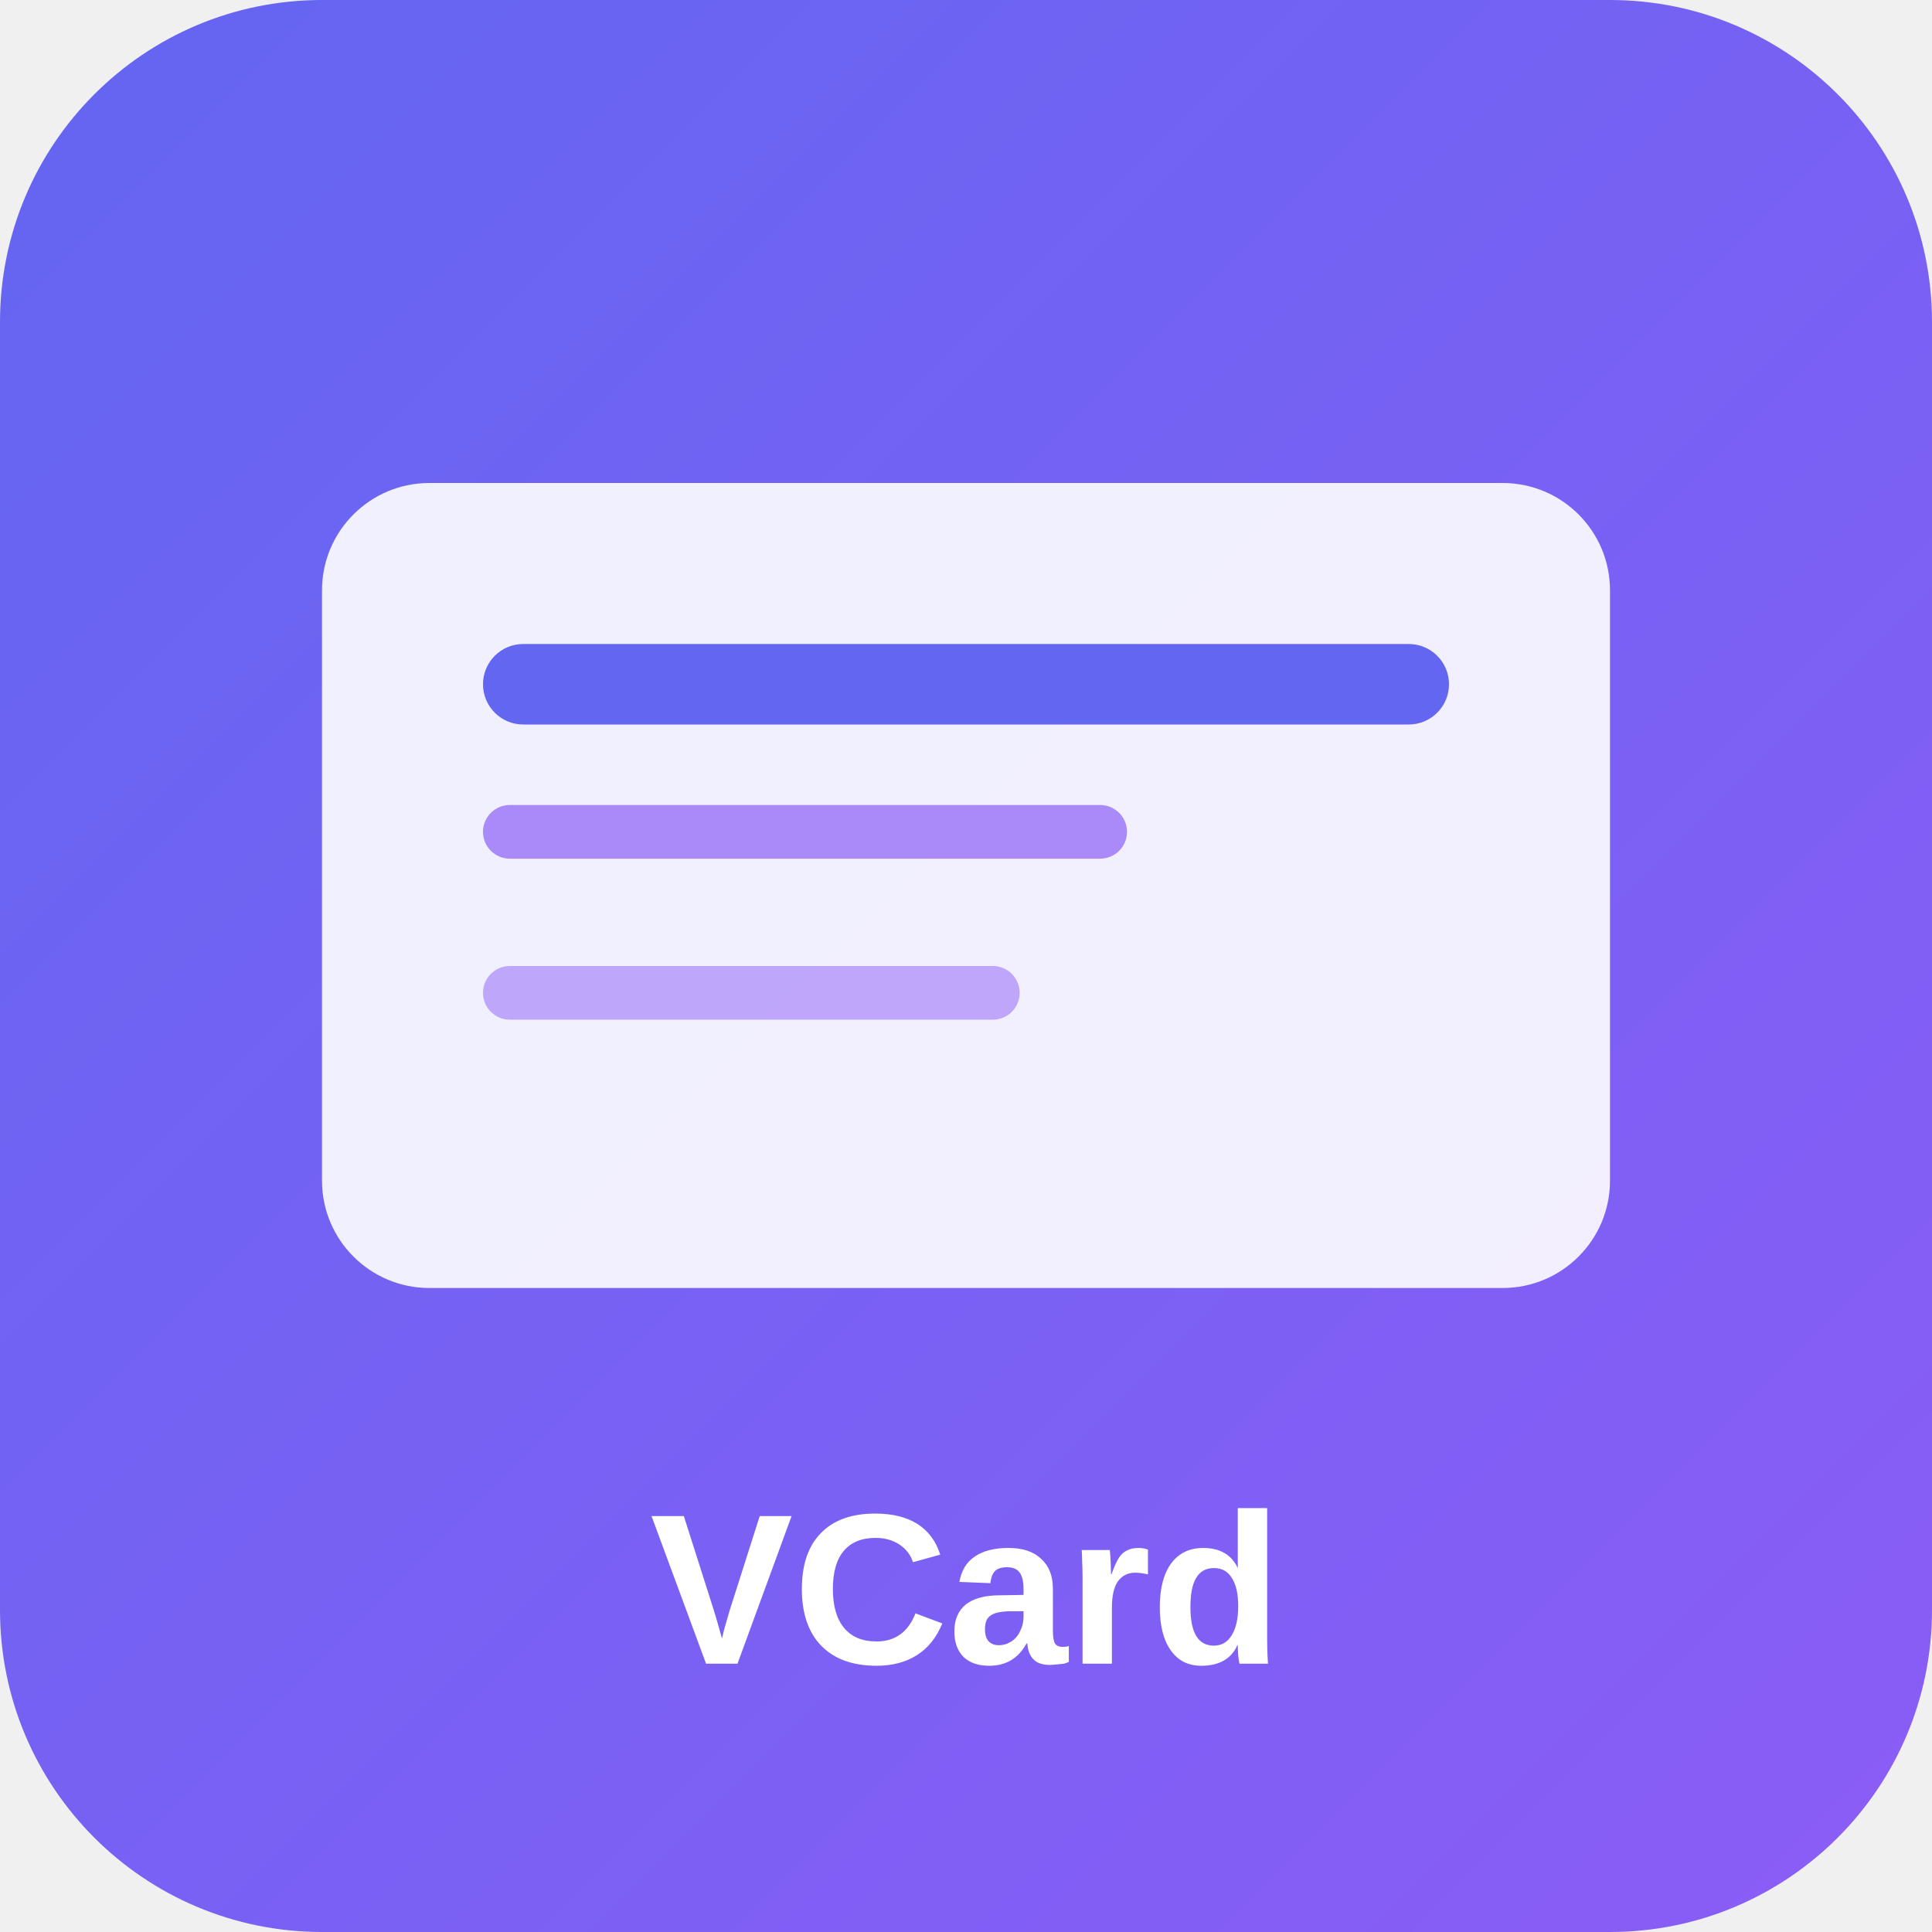
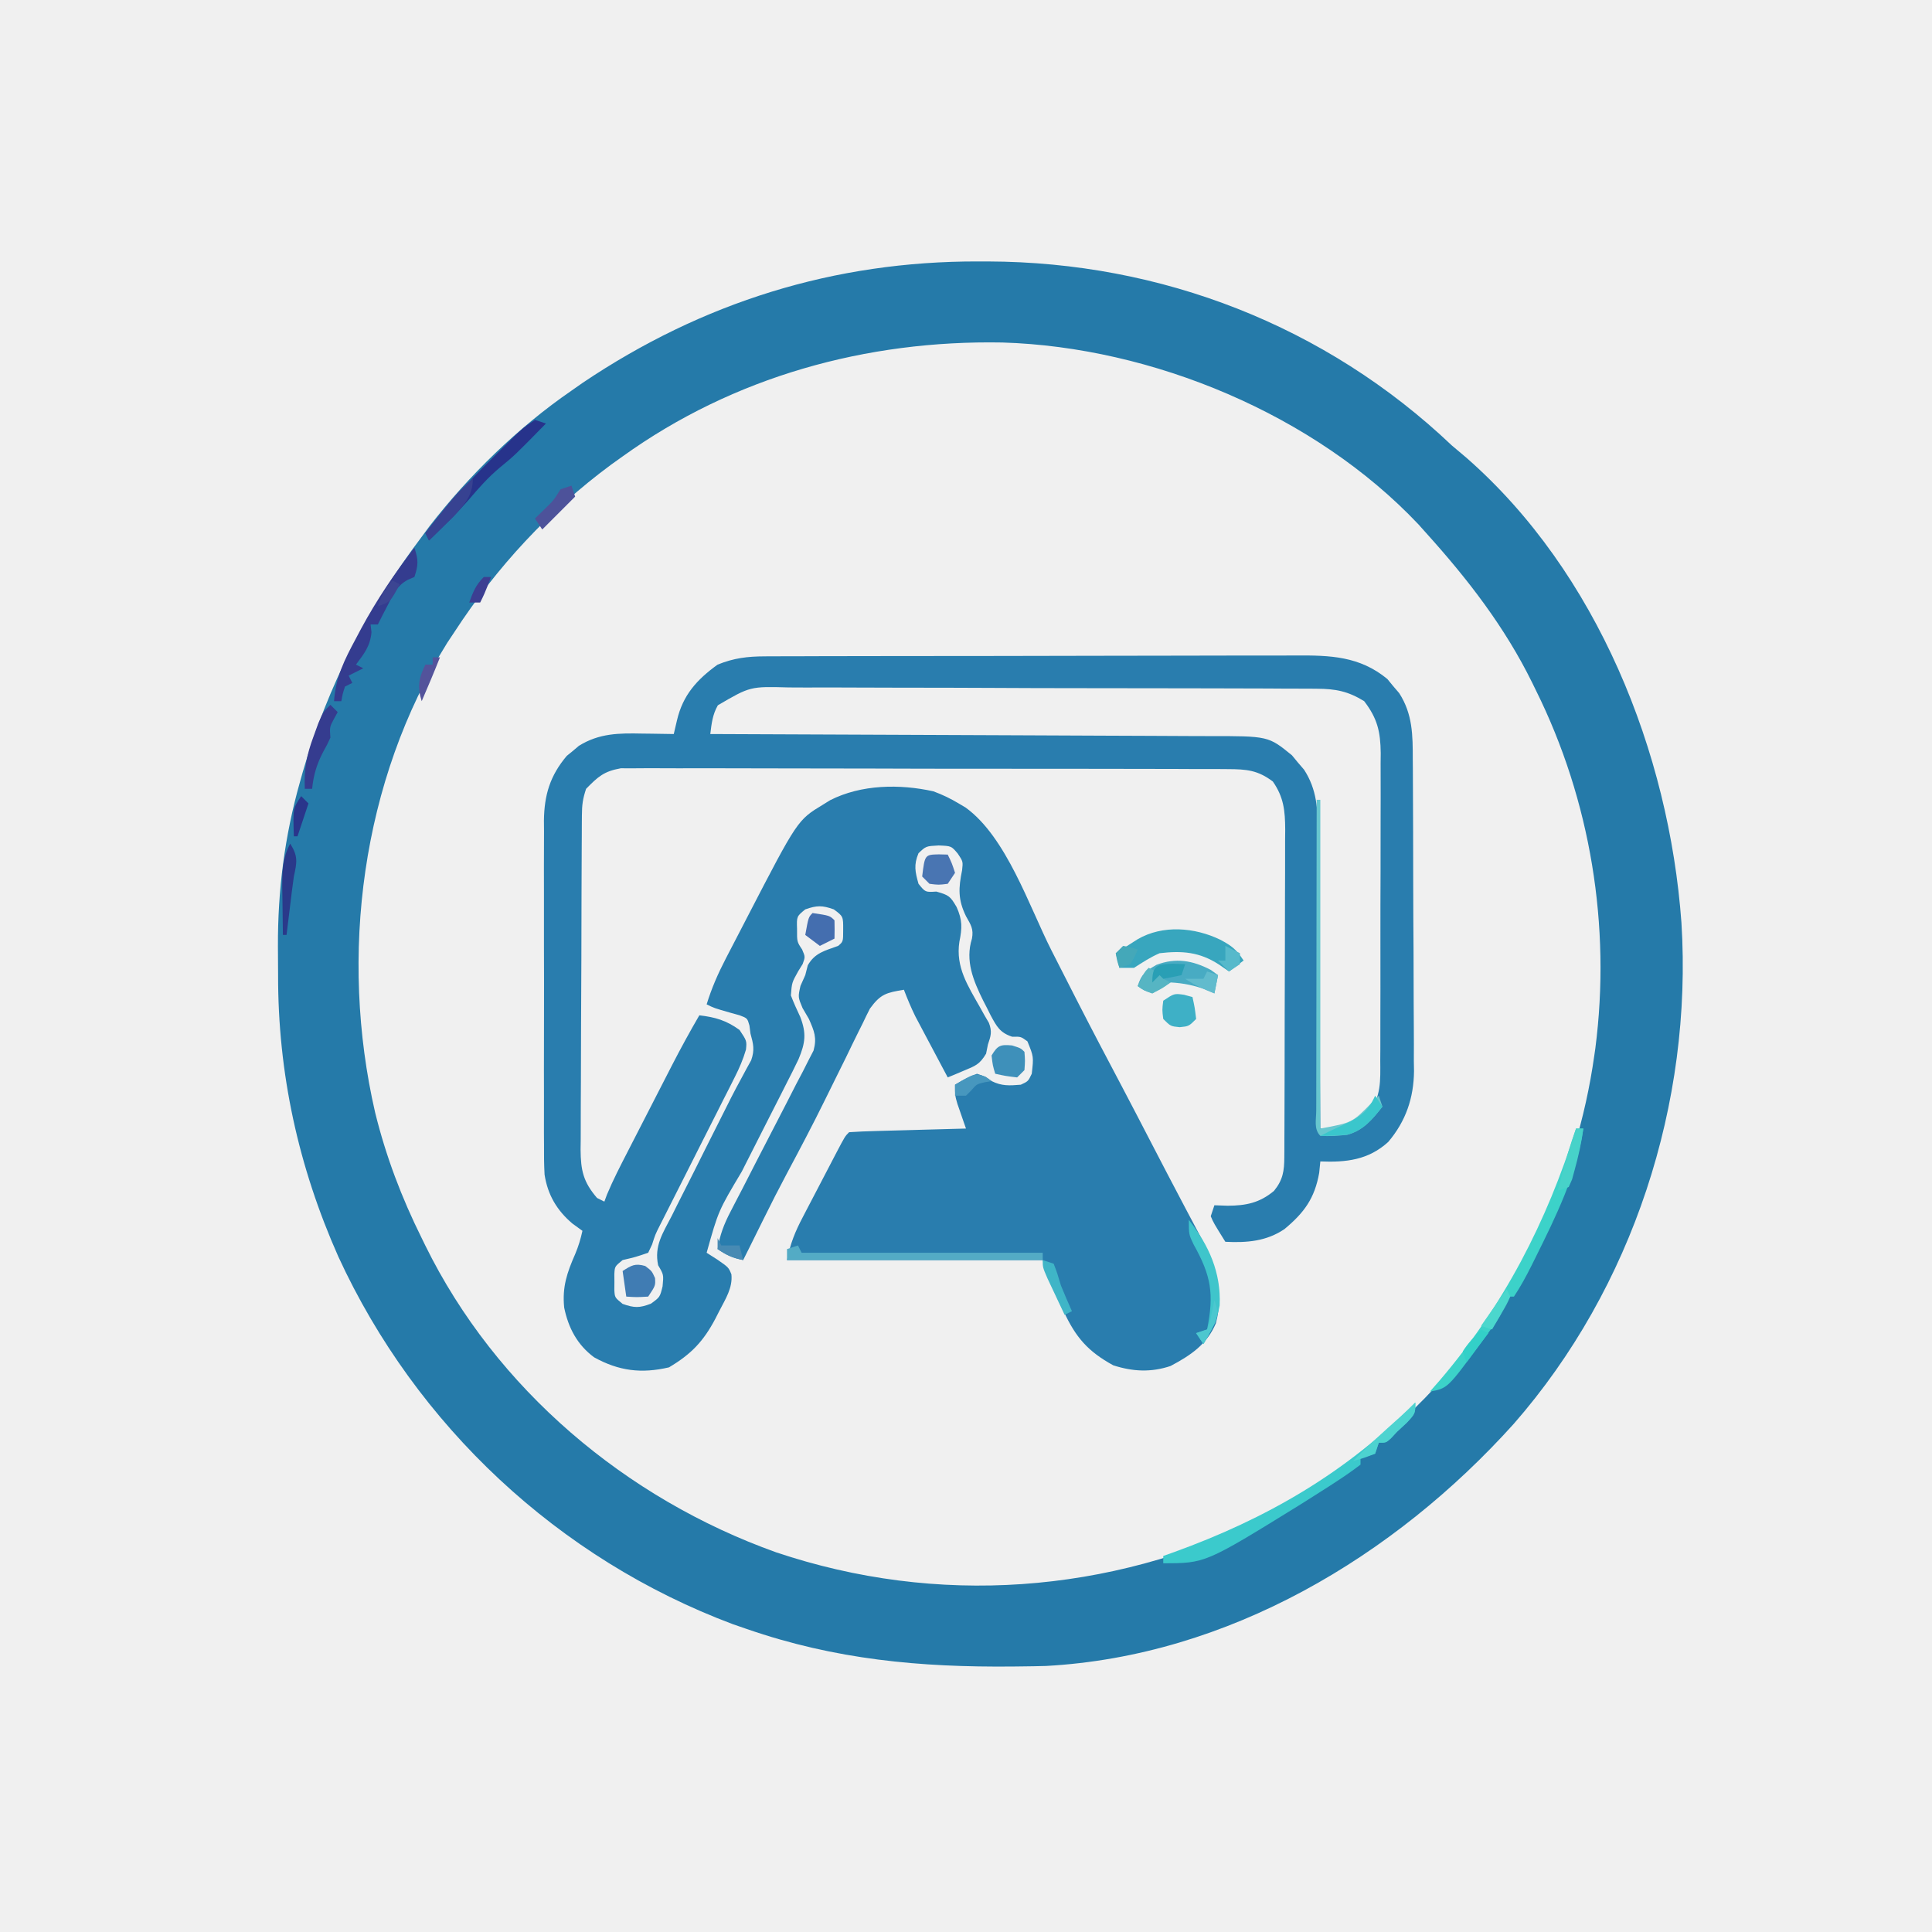
- <svg xmlns="http://www.w3.org/2000/svg" viewBox="0 0 72 72">
-   <defs>
-     <linearGradient id="grad" x1="0%" y1="0%" x2="100%" y2="100%">
-       <stop offset="0%" style="stop-color:#6366f1;stop-opacity:1" />
-       <stop offset="100%" style="stop-color:#8b5cf6;stop-opacity:1" />
-     </linearGradient>
-   </defs>
-   <rect width="72" height="72" rx="12" fill="url(#grad)" />
-   <rect x="12" y="18" width="48" height="30" rx="4" fill="white" opacity="0.9" />
-   <rect x="18" y="24" width="36" height="3" rx="1.5" fill="#6366f1" />
-   <rect x="18" y="30" width="24" height="2" rx="1" fill="#8b5cf6" opacity="0.7" />
-   <rect x="18" y="36" width="20" height="2" rx="1" fill="#8b5cf6" opacity="0.5" />
-   <text x="36" y="62" text-anchor="middle" fill="white" font-family="Arial, sans-serif" font-size="8" font-weight="bold">VCard</text>
+ <svg xmlns="http://www.w3.org/2000/svg" version="1.1" width="152" height="152">
+   <g transform="translate(7.6,18.08992) scale(0.287395)">
+     <path d="M0 0 C0.881 0.001 1.762 0.002 2.67 0.003 C50.085 0.158 95.122 17.6 129.625 50.375 C130.953 51.506 132.286 52.632 133.625 53.75 C169.428 85.105 189.092 134.413 192.48 181.047 C195.551 230.35 179.185 280.932 146.565 318.22 C113.86 354.554 68.41 381.763 18.539 384.489 C16.338 384.555 14.139 384.591 11.938 384.613 C11.126 384.623 10.314 384.633 9.477 384.643 C-15.991 384.887 -39.157 382.751 -63.375 374.375 C-65.239 373.733 -65.239 373.733 -67.141 373.078 C-114.876 355.204 -153.896 318.729 -175.183 272.477 C-186.159 247.798 -191.76 222.194 -191.691 195.197 C-191.688 192.641 -191.711 190.087 -191.736 187.531 C-191.796 172.18 -189.883 157.23 -185.688 142.438 C-185.433 141.528 -185.178 140.618 -184.915 139.68 C-178.092 116.132 -167.121 94.899 -152.375 75.375 C-151.684 74.439 -150.993 73.503 -150.281 72.539 C-139.398 58.504 -126.01 45.443 -111.375 35.375 C-110.353 34.658 -109.331 33.942 -108.277 33.203 C-75.509 11.175 -39.447 -0.096 0 0 Z M-97.375 53.375 C-98.427 54.128 -99.479 54.881 -100.562 55.656 C-117.553 68.215 -131.865 83.71 -143.375 101.375 C-144.045 102.383 -144.716 103.391 -145.406 104.43 C-168.919 142.156 -175.007 190.123 -165.121 233.004 C-162.14 245.074 -157.898 256.254 -152.375 267.375 C-152.053 268.036 -151.73 268.697 -151.398 269.377 C-132.056 308.72 -96.447 338.687 -55.375 353.375 C-11.196 368.222 35.831 364.727 77.625 344.375 C86.536 339.882 94.739 334.486 102.625 328.375 C103.459 327.746 104.293 327.117 105.152 326.469 C124.669 311.207 140.228 292.336 151.625 270.375 C152.217 269.244 152.808 268.114 153.418 266.949 C161.111 251.411 166.208 234.536 168.625 217.375 C168.718 216.733 168.811 216.091 168.906 215.429 C173.238 181.955 167.597 147.527 152.625 117.375 C152.303 116.714 151.98 116.053 151.648 115.373 C144.121 100.06 134.015 87.009 122.625 74.375 C121.911 73.576 121.197 72.777 120.461 71.953 C92.072 41.92 47.621 23.438 6.602 22.191 C-30.619 21.506 -66.995 31.539 -97.375 53.375 Z " fill="#257AA9" transform="translate(241.375,8.625)" />
+     <path d="M0 0 C0.677 -0.005 1.353 -0.009 2.05 -0.014 C4.305 -0.026 6.559 -0.025 8.814 -0.023 C10.435 -0.029 12.057 -0.036 13.679 -0.043 C18.076 -0.061 22.472 -0.066 26.869 -0.067 C29.619 -0.069 32.368 -0.073 35.118 -0.078 C44.718 -0.097 54.318 -0.105 63.918 -0.103 C72.855 -0.102 81.791 -0.123 90.727 -0.155 C98.41 -0.181 106.092 -0.192 113.775 -0.19 C118.359 -0.19 122.942 -0.195 127.526 -0.217 C131.84 -0.236 136.153 -0.236 140.466 -0.222 C142.044 -0.22 143.623 -0.224 145.201 -0.236 C154.691 -0.305 162.785 -0.064 170.377 6.197 C170.904 6.839 171.431 7.481 171.975 8.142 C172.52 8.779 173.065 9.416 173.627 10.072 C177.338 15.85 177.339 21.612 177.343 28.245 C177.352 29.234 177.36 30.224 177.369 31.243 C177.393 34.507 177.402 37.77 177.408 41.033 C177.417 43.31 177.426 45.587 177.435 47.863 C177.452 52.635 177.46 57.406 177.463 62.177 C177.468 68.274 177.506 74.371 177.551 80.468 C177.581 85.171 177.588 89.874 177.589 94.578 C177.593 96.825 177.606 99.071 177.627 101.318 C177.654 104.47 177.649 107.62 177.636 110.772 C177.659 112.149 177.659 112.149 177.681 113.553 C177.599 120.898 175.44 127.258 170.63 132.926 C165.214 137.877 159.099 138.556 152.037 138.267 C151.882 139.814 151.882 139.814 151.725 141.392 C150.482 148.397 147.595 152.32 142.221 156.787 C137.283 160.135 131.922 160.562 126.037 160.267 C122.814 155.092 122.814 155.092 122.037 153.267 C122.367 152.277 122.697 151.287 123.037 150.267 C124.233 150.309 125.43 150.35 126.662 150.392 C131.665 150.375 135.432 149.612 139.35 146.33 C141.8 143.334 142.162 140.854 142.177 137.113 C142.183 136.267 142.189 135.422 142.195 134.551 C142.196 133.627 142.197 132.703 142.198 131.751 C142.203 130.775 142.208 129.799 142.213 128.793 C142.228 125.559 142.235 122.326 142.24 119.092 C142.246 116.846 142.252 114.6 142.257 112.354 C142.268 107.642 142.274 102.931 142.277 98.219 C142.283 92.183 142.307 86.147 142.335 80.111 C142.354 75.471 142.359 70.831 142.361 66.19 C142.364 63.965 142.372 61.74 142.385 59.515 C142.402 56.401 142.4 53.287 142.393 50.172 C142.407 48.795 142.407 48.795 142.421 47.39 C142.388 42.302 142.043 38.58 139.037 34.267 C134.944 31.163 131.829 30.888 126.757 30.873 C126.034 30.867 125.311 30.861 124.566 30.855 C122.149 30.838 119.733 30.843 117.317 30.848 C115.582 30.84 113.847 30.832 112.112 30.822 C107.403 30.8 102.695 30.797 97.986 30.799 C94.055 30.799 90.123 30.79 86.192 30.782 C76.917 30.763 67.642 30.76 58.367 30.766 C48.799 30.773 39.232 30.75 29.665 30.713 C21.449 30.682 13.233 30.671 5.017 30.675 C0.111 30.677 -4.795 30.672 -9.702 30.647 C-14.316 30.625 -18.929 30.627 -23.543 30.647 C-25.235 30.65 -26.927 30.645 -28.62 30.631 C-30.932 30.613 -33.243 30.626 -35.555 30.646 C-36.849 30.645 -38.142 30.645 -39.474 30.644 C-44.091 31.469 -45.7 32.943 -48.963 36.267 C-49.88 39.018 -50.094 40.662 -50.11 43.498 C-50.117 44.36 -50.124 45.222 -50.132 46.111 C-50.135 47.053 -50.137 47.996 -50.14 48.968 C-50.15 50.461 -50.15 50.461 -50.16 51.984 C-50.18 55.283 -50.191 58.582 -50.201 61.881 C-50.205 63.007 -50.209 64.133 -50.214 65.293 C-50.234 71.252 -50.249 77.211 -50.258 83.171 C-50.269 89.328 -50.304 95.484 -50.343 101.641 C-50.369 106.374 -50.378 111.107 -50.381 115.84 C-50.386 118.11 -50.398 120.38 -50.416 122.65 C-50.441 125.826 -50.44 129.002 -50.433 132.179 C-50.452 133.584 -50.452 133.584 -50.472 135.018 C-50.426 140.729 -49.729 143.897 -45.963 148.267 C-45.303 148.597 -44.643 148.927 -43.963 149.267 C-43.605 148.301 -43.605 148.301 -43.24 147.316 C-41.543 143.265 -39.543 139.398 -37.533 135.494 C-37.102 134.652 -36.67 133.81 -36.225 132.943 C-35.314 131.165 -34.401 129.388 -33.487 127.612 C-32.097 124.91 -30.711 122.206 -29.326 119.502 C-28.437 117.77 -27.548 116.038 -26.658 114.306 C-26.248 113.505 -25.837 112.704 -25.414 111.878 C-23.041 107.271 -20.568 102.748 -17.963 98.267 C-13.583 98.777 -10.553 99.674 -6.963 102.267 C-4.963 105.267 -4.963 105.267 -5.195 107.649 C-5.985 110.342 -6.982 112.659 -8.248 115.162 C-8.722 116.106 -9.196 117.051 -9.684 118.024 C-10.198 119.032 -10.711 120.041 -11.24 121.08 C-12.03 122.65 -12.03 122.65 -12.836 124.251 C-14.518 127.593 -16.209 130.93 -17.9 134.267 C-19.587 137.605 -21.272 140.944 -22.954 144.284 C-24.001 146.361 -25.051 148.436 -26.103 150.511 C-26.58 151.455 -27.057 152.4 -27.549 153.373 C-28.177 154.613 -28.177 154.613 -28.818 155.878 C-30.028 158.283 -30.028 158.283 -30.895 160.999 C-31.248 161.748 -31.6 162.496 -31.963 163.267 C-35.463 164.455 -35.463 164.455 -38.963 165.267 C-41.12 167.024 -41.12 167.024 -41.229 169.142 C-41.223 169.844 -41.218 170.545 -41.213 171.267 C-41.218 171.969 -41.223 172.67 -41.229 173.392 C-41.12 175.511 -41.12 175.511 -38.963 177.267 C-35.789 178.383 -34.38 178.429 -31.213 177.205 C-28.745 175.414 -28.745 175.414 -28.025 172.455 C-27.718 169.266 -27.718 169.266 -29.237 166.698 C-30.365 161.368 -27.95 157.895 -25.522 153.189 C-25.042 152.223 -24.563 151.256 -24.069 150.26 C-22.531 147.17 -20.967 144.094 -19.4 141.017 C-18.372 138.962 -17.345 136.906 -16.32 134.849 C-14.419 131.04 -12.507 127.236 -10.582 123.438 C-10.153 122.583 -9.724 121.728 -9.282 120.847 C-8.374 119.071 -7.439 117.309 -6.482 115.56 C-6.014 114.687 -5.546 113.815 -5.065 112.917 C-4.424 111.755 -4.424 111.755 -3.77 110.57 C-2.775 107.73 -3.171 106.132 -3.963 103.267 C-4.057 102.539 -4.151 101.811 -4.248 101.06 C-4.814 99.066 -4.814 99.066 -6.959 98.256 C-8.168 97.921 -8.168 97.921 -9.4 97.58 C-13.955 96.271 -13.955 96.271 -15.963 95.267 C-14.601 90.843 -12.86 86.868 -10.732 82.76 C-10.419 82.153 -10.105 81.546 -9.782 80.921 C-9.12 79.641 -8.455 78.362 -7.788 77.084 C-6.791 75.171 -5.801 73.255 -4.813 71.338 C8.926 44.803 8.926 44.803 15.912 40.58 C16.549 40.184 17.186 39.788 17.842 39.381 C26.36 35.061 36.869 34.893 46.123 36.955 C48.604 37.871 50.77 38.91 53.037 40.267 C53.656 40.634 54.275 41 54.912 41.377 C66.115 49.479 72.309 68.427 78.412 80.455 C80.189 83.949 81.968 87.443 83.748 90.935 C84.186 91.794 84.623 92.653 85.074 93.539 C89.291 101.799 93.614 110.001 97.947 118.201 C100.501 123.044 103.017 127.907 105.537 132.767 C108.679 138.824 111.824 144.878 115.018 150.908 C115.476 151.775 115.935 152.642 116.408 153.535 C117.259 155.139 118.111 156.742 118.967 158.344 C123.253 166.426 125.818 173.285 123.455 182.549 C120.995 188.39 116.508 191.356 111.037 194.267 C105.666 196.058 100.715 195.808 95.35 194.08 C88.381 190.267 85.068 186.396 81.787 179.33 C81.449 178.64 81.112 177.949 80.764 177.238 C78.849 173.261 77.451 169.51 76.037 165.267 C52.937 165.267 29.837 165.267 6.037 165.267 C6.938 160.762 8.278 157.451 10.381 153.471 C10.71 152.836 11.039 152.202 11.378 151.549 C12.071 150.216 12.767 148.885 13.466 147.555 C14.539 145.513 15.603 143.467 16.666 141.42 C17.341 140.124 18.017 138.828 18.693 137.533 C19.013 136.92 19.333 136.306 19.662 135.674 C21.919 131.385 21.919 131.385 23.037 130.267 C25.41 130.108 27.758 130.008 30.135 129.951 C31.198 129.92 31.198 129.92 32.283 129.888 C34.555 129.822 36.827 129.764 39.1 129.705 C40.637 129.662 42.174 129.618 43.711 129.574 C47.486 129.467 51.262 129.366 55.037 129.267 C54.82 128.653 54.604 128.038 54.381 127.404 C54.102 126.596 53.824 125.788 53.537 124.955 C53.259 124.154 52.98 123.354 52.693 122.529 C52.037 120.267 52.037 120.267 52.037 117.267 C54.787 115.642 54.787 115.642 58.037 114.267 C60.287 115.017 60.287 115.017 62.037 116.267 C64.836 117.667 66.942 117.52 70.037 117.267 C72.057 116.331 72.057 116.331 73.037 114.267 C73.572 109.605 73.572 109.605 71.85 105.392 C70.059 104.081 70.059 104.081 67.689 104.135 C64.335 103.038 63.445 101.332 61.802 98.302 C61.467 97.63 61.132 96.959 60.787 96.267 C60.437 95.588 60.087 94.908 59.727 94.208 C57.072 88.832 54.747 83.331 56.666 77.287 C57.162 74.587 56.365 73.509 55.037 71.142 C52.81 66.575 52.966 63.441 53.971 58.529 C54.232 56.168 54.232 56.168 52.791 54.006 C51.026 51.911 51.026 51.911 47.537 51.767 C44.069 51.957 44.069 51.957 42.037 53.892 C40.695 57.079 41.108 58.979 42.037 62.267 C43.905 64.586 43.905 64.586 46.912 64.392 C50.379 65.363 50.747 65.68 52.475 68.642 C54.064 72.224 53.997 74.35 53.225 78.142 C52.16 85.084 55.564 90.209 58.874 96.074 C59.289 96.817 59.703 97.56 60.131 98.326 C60.519 98.989 60.908 99.652 61.309 100.336 C62.217 102.744 61.854 103.868 61.037 106.267 C60.872 107.092 60.707 107.917 60.537 108.767 C58.747 111.751 57.593 112.106 54.443 113.424 C53.211 113.947 53.211 113.947 51.953 114.48 C51.321 114.74 50.688 115 50.037 115.267 C48.408 112.207 46.784 109.144 45.162 106.08 C44.702 105.216 44.242 104.351 43.768 103.461 C43.323 102.62 42.878 101.779 42.42 100.912 C42.011 100.142 41.603 99.372 41.182 98.579 C39.996 96.185 38.997 93.76 38.037 91.267 C33.245 92.078 31.67 92.397 28.733 96.438 C28.042 97.787 27.376 99.149 26.732 100.521 C26.18 101.622 26.18 101.622 25.616 102.745 C24.442 105.096 23.302 107.462 22.162 109.83 C21.405 111.364 20.646 112.897 19.885 114.43 C18.743 116.729 17.604 119.029 16.474 121.334 C13.125 128.158 9.579 134.868 6.001 141.573 C3.796 145.707 1.671 149.878 -0.4 154.08 C-0.725 154.733 -1.049 155.386 -1.383 156.058 C-2.244 157.794 -3.104 159.531 -3.963 161.267 C-4.629 162.601 -5.295 163.935 -5.963 165.267 C-8.925 164.655 -10.344 164.014 -12.963 162.267 C-12.36 158.433 -11.22 155.459 -9.431 152.022 C-8.904 151 -8.377 149.979 -7.834 148.927 C-7.264 147.834 -6.695 146.741 -6.107 145.615 C-4.916 143.289 -3.725 140.963 -2.535 138.637 C-0.656 134.973 1.231 131.314 3.134 127.662 C4.971 124.137 6.776 120.595 8.58 117.053 C9.156 115.962 9.732 114.871 10.325 113.747 C10.843 112.723 11.36 111.698 11.893 110.643 C12.357 109.747 12.82 108.852 13.297 107.929 C14.278 104.401 13.48 102.577 12.037 99.267 C11.46 98.277 10.882 97.287 10.287 96.267 C9.037 93.267 9.037 93.267 9.725 90.205 C10.158 89.236 10.591 88.266 11.037 87.267 C11.264 86.381 11.491 85.494 11.725 84.58 C13.677 81.14 16.424 80.581 20.037 79.267 C21.411 78.101 21.411 78.101 21.412 74.892 C21.434 71.186 21.434 71.186 18.85 69.267 C15.66 68.133 14.204 68.155 11.037 69.267 C8.673 71.196 8.673 71.196 8.787 74.642 C8.762 78.122 8.762 78.122 10.174 80.248 C11.037 82.267 11.037 82.267 10.322 84.232 C9.919 84.883 9.515 85.534 9.1 86.205 C7.365 89.32 7.365 89.32 7.1 92.83 C7.866 94.824 8.749 96.773 9.662 98.705 C11.39 103.182 11.059 105.822 9.207 110.253 C8.106 112.575 6.951 114.862 5.775 117.146 C5.133 118.419 5.133 118.419 4.478 119.718 C3.109 122.426 1.73 125.128 0.35 127.83 C-1.449 131.371 -3.244 134.914 -5.037 138.459 C-5.468 139.31 -5.899 140.161 -6.342 141.038 C-12.747 151.779 -12.747 151.779 -15.963 163.267 C-14.509 164.196 -14.509 164.196 -13.025 165.142 C-9.963 167.267 -9.963 167.267 -9.184 169.17 C-8.795 172.864 -10.817 175.94 -12.463 179.142 C-12.829 179.862 -13.195 180.581 -13.572 181.323 C-16.866 187.541 -20.161 191.007 -26.275 194.642 C-33.813 196.395 -39.961 195.649 -46.76 191.896 C-51.379 188.481 -53.826 183.829 -54.963 178.267 C-55.529 172.608 -54.171 168.686 -51.936 163.599 C-51.056 161.492 -50.449 159.494 -49.963 157.267 C-50.87 156.607 -51.778 155.947 -52.713 155.267 C-56.955 151.68 -59.487 147.392 -60.331 141.855 C-60.481 139.117 -60.504 136.406 -60.481 133.664 C-60.488 132.632 -60.495 131.6 -60.502 130.537 C-60.519 127.145 -60.508 123.753 -60.494 120.361 C-60.497 117.993 -60.501 115.624 -60.506 113.256 C-60.512 108.3 -60.503 103.344 -60.484 98.388 C-60.462 92.046 -60.475 85.705 -60.499 79.363 C-60.513 74.475 -60.509 69.587 -60.498 64.698 C-60.496 62.361 -60.499 60.023 -60.508 57.685 C-60.518 54.413 -60.503 51.143 -60.481 47.871 C-60.489 46.912 -60.497 45.953 -60.505 44.964 C-60.417 37.944 -58.827 32.654 -54.252 27.244 C-53.703 26.798 -53.154 26.352 -52.588 25.892 C-52.044 25.431 -51.5 24.969 -50.94 24.494 C-45.344 21.021 -39.949 21.011 -33.588 21.142 C-32.757 21.151 -31.925 21.16 -31.068 21.17 C-29.033 21.193 -26.998 21.229 -24.963 21.267 C-24.669 20.013 -24.375 18.759 -24.072 17.467 C-22.465 10.609 -18.623 6.343 -12.963 2.267 C-8.525 0.46 -4.774 0.013 0 0 Z M-12.891 13.395 C-14.347 15.938 -14.612 18.383 -14.963 21.267 C-13.822 21.271 -13.822 21.271 -12.658 21.275 C5.863 21.334 24.383 21.409 42.904 21.503 C51.861 21.548 60.817 21.587 69.774 21.614 C77.582 21.637 85.39 21.67 93.198 21.716 C97.331 21.74 101.464 21.759 105.597 21.765 C109.491 21.771 113.385 21.791 117.278 21.822 C118.704 21.83 120.129 21.834 121.554 21.832 C137.816 21.819 137.816 21.819 144.279 27.099 C144.818 27.753 145.357 28.407 145.912 29.08 C146.466 29.726 147.021 30.372 147.592 31.037 C151.138 36.51 151.339 41.908 151.356 48.21 C151.371 49.528 151.371 49.528 151.386 50.873 C151.417 53.762 151.434 56.651 151.451 59.541 C151.47 61.55 151.489 63.559 151.51 65.569 C151.561 70.846 151.601 76.123 151.638 81.4 C151.678 86.789 151.729 92.179 151.779 97.568 C151.876 108.135 151.96 118.701 152.037 129.267 C157.798 129.452 160.54 129.049 165.037 125.267 C168.769 120.652 168.469 116.204 168.441 110.539 C168.448 109.565 168.455 108.59 168.462 107.586 C168.48 104.368 168.476 101.15 168.471 97.931 C168.475 95.691 168.48 93.45 168.487 91.21 C168.495 86.514 168.493 81.819 168.483 77.123 C168.472 71.112 168.492 65.101 168.521 59.09 C168.539 54.462 168.539 49.835 168.533 45.207 C168.533 42.991 168.539 40.775 168.552 38.559 C168.567 35.457 168.556 32.356 168.539 29.254 C168.548 28.343 168.558 27.431 168.568 26.492 C168.5 20.594 167.66 17.003 164.037 12.267 C159.607 9.546 156.261 8.888 151.099 8.866 C150.425 8.859 149.751 8.853 149.056 8.846 C146.811 8.827 144.566 8.829 142.32 8.832 C140.705 8.823 139.09 8.812 137.475 8.801 C133.097 8.775 128.719 8.768 124.341 8.766 C121.604 8.764 118.867 8.757 116.13 8.749 C106.578 8.721 97.026 8.709 87.473 8.712 C78.575 8.713 69.678 8.682 60.78 8.634 C53.134 8.595 45.488 8.579 37.842 8.581 C33.278 8.582 28.715 8.573 24.151 8.541 C19.859 8.512 15.568 8.512 11.275 8.534 C9.703 8.537 8.13 8.53 6.558 8.512 C-4.041 8.217 -4.041 8.217 -12.891 13.395 Z " fill="#297DAE" transform="translate(182.963,116.7326)" />
+     <path d="M0 0 C3.198 1.723 4.307 2.585 6.375 5.688 C5.055 6.678 3.735 7.668 2.375 8.688 C1.447 8.048 0.519 7.409 -0.438 6.75 C-5.719 3.333 -10.47 2.967 -16.625 3.688 C-19.173 4.789 -21.272 6.182 -23.625 7.688 C-24.945 7.688 -26.265 7.688 -27.625 7.688 C-27.955 6.367 -28.285 5.048 -28.625 3.688 C-27.357 2.871 -26.085 2.06 -24.812 1.25 C-24.105 0.798 -23.397 0.345 -22.668 -0.121 C-15.757 -4.151 -6.988 -3.387 0 0 Z " fill="#38A6BE" transform="translate(307.625,194.3125)" />
+     <path d="M0 0 C0.66 0 1.32 0 2 0 C0.142 12.67 -5.489 24.027 -11.125 35.375 C-11.474 36.078 -11.823 36.781 -12.183 37.505 C-13.664 40.457 -15.166 43.249 -17 46 C-17.66 46 -18.32 46 -19 46 C-19.183 46.891 -19.183 46.891 -19.37 47.8 C-20.363 51.267 -22.579 53.94 -24.688 56.812 C-25.14 57.435 -25.593 58.057 -26.059 58.698 C-35.169 71.126 -35.169 71.126 -40 72 C-39.141 71.022 -38.283 70.043 -37.398 69.035 C-19.873 48.565 -7.998 25.576 0 0 Z " fill="#3CD2C9" transform="translate(405,246)" />
+     <path d="M0 0 C0.33 0.66 0.66 1.32 1 2 C22.78 2 44.56 2 67 2 C67 2.66 67 3.32 67 4 C43.9 4 20.8 4 -3 4 C-3 3.01 -3 2.02 -3 1 C-2.01 0.67 -1.02 0.34 0 0 Z " fill="#53ABC5" transform="translate(192,278)" />
+     <path d="M0 0 C0 3 0 3 -2.312 5.5 C-3.643 6.737 -3.643 6.737 -5 8 C-5.557 8.598 -6.114 9.196 -6.688 9.812 C-8 11 -8 11 -10 11 C-10.33 11.99 -10.66 12.98 -11 14 C-13.062 14.688 -13.062 14.688 -15 15 C-15 15.66 -15 16.32 -15 17 C-17.134 18.622 -19.257 20.104 -21.5 21.562 C-22.179 22.006 -22.857 22.449 -23.556 22.906 C-25.694 24.287 -27.844 25.648 -30 27 C-30.641 27.402 -31.282 27.805 -31.942 28.219 C-57.497 44 -57.497 44 -69 44 C-69 43.34 -69 42.68 -69 42 C-68.042 41.66 -67.084 41.319 -66.098 40.969 C-40.921 31.877 -18.885 19.229 0 0 Z " fill="#3BCACC" transform="translate(361,321)" />
+     <path d="M0 0 C0.33 0 0.66 0 1 0 C1 29.7 1 59.4 1 90 C9.732 88.394 9.732 88.394 15 83 C15.99 82.01 15.99 82.01 17 81 C17.33 81.99 17.66 82.98 18 84 C15.229 87.514 12.772 90.518 8.344 91.723 C5.856 91.976 3.497 92.153 1 92 C-0.845 90.155 -0.12 87.555 -0.124 85.101 C-0.121 84.253 -0.117 83.406 -0.114 82.533 C-0.114 81.645 -0.114 80.758 -0.114 79.843 C-0.113 76.894 -0.105 73.945 -0.098 70.996 C-0.096 68.957 -0.094 66.918 -0.093 64.88 C-0.09 59.502 -0.08 54.125 -0.069 48.747 C-0.058 43.264 -0.054 37.782 -0.049 32.299 C-0.038 21.533 -0.021 10.766 0 0 Z " fill="#68C7CF" transform="translate(334,156)" />
+     <path d="M0 0 C1.112 3.336 1.098 4.706 0 8 C-0.915 8.396 -0.915 8.396 -1.848 8.801 C-4.862 10.48 -5.695 12.585 -7.25 15.625 C-8.031 17.129 -8.031 17.129 -8.828 18.664 C-9.215 19.435 -9.602 20.206 -10 21 C-10.66 21 -11.32 21 -12 21 C-11.918 21.701 -11.835 22.402 -11.75 23.125 C-12.081 26.929 -13.753 28.981 -16 32 C-15.34 32.33 -14.68 32.66 -14 33 C-15.32 33.66 -16.64 34.32 -18 35 C-17.67 35.66 -17.34 36.32 -17 37 C-17.99 37.495 -17.99 37.495 -19 38 C-19.652 40.025 -19.652 40.025 -20 42 C-20.66 42 -21.32 42 -22 42 C-21.565 35.479 -19.13 30.645 -16.062 24.938 C-15.576 24.019 -15.09 23.1 -14.589 22.154 C-10.337 14.289 -5.469 7.059 0 0 Z " fill="#343C8F" transform="translate(87,87)" />
+     <path d="M0 0 C0.99 0.712 0.99 0.712 2 1.438 C1.67 3.087 1.34 4.737 1 6.438 C0.319 6.128 -0.361 5.819 -1.062 5.5 C-4.467 4.268 -7.378 3.632 -11 3.438 C-12.68 4.414 -14.349 5.411 -16 6.438 C-18.312 5.625 -18.312 5.625 -20 4.438 C-18.974 1.132 -17.931 0.397 -14.875 -1.375 C-9.604 -3.384 -5.001 -2.605 0 0 Z " fill="#48ABC3" transform="translate(305,202.5625)" />
+     <path d="M0 0 C0.99 0.33 1.98 0.66 3 1 C-5.485 9.658 -5.485 9.658 -9.625 13.062 C-12.804 15.717 -15.413 18.68 -18.09 21.832 C-21.534 25.741 -25.28 29.356 -29 33 C-29.33 32.34 -29.66 31.68 -30 31 C-24.513 23.83 -18.616 17.333 -12.188 11 C-11.343 10.156 -10.498 9.311 -9.627 8.441 C-3.424 2.282 -3.424 2.282 0 0 Z " fill="#27338B" transform="translate(120,52)" />
+     <path d="M0 0 C0.763 0.206 1.526 0.412 2.312 0.625 C2.938 3.5 2.938 3.5 3.312 6.625 C1.312 8.625 1.312 8.625 -1.188 8.875 C-3.688 8.625 -3.688 8.625 -5.688 6.625 C-6 4.125 -6 4.125 -5.688 1.625 C-2.688 -0.375 -2.688 -0.375 0 0 Z " fill="#3EB0C6" transform="translate(297.6875,209.375)" />
+     <path d="M0 0 C2.375 0.75 2.375 0.75 3.375 1.75 C3.562 4.188 3.562 4.188 3.375 6.75 C2.715 7.41 2.055 8.07 1.375 8.75 C-1.75 8.375 -1.75 8.375 -4.625 7.75 C-5.312 5.438 -5.312 5.438 -5.625 2.75 C-3.966 -0.015 -3.228 -0.307 0 0 Z " fill="#3E90BA" transform="translate(250.625,223.25)" />
+     <path d="M0 0 C1.812 1.375 1.812 1.375 2.688 3.312 C2.812 5.375 2.812 5.375 0.812 8.375 C-2.312 8.562 -2.312 8.562 -5.188 8.375 C-5.518 6.065 -5.848 3.755 -6.188 1.375 C-3.794 -0.164 -2.802 -0.8 0 0 Z " fill="#407CB3" transform="translate(150.1875,283.625)" />
+     <path d="M0 0 C1.207 0.031 1.207 0.031 2.438 0.062 C3.562 2.375 3.562 2.375 4.438 5.062 C3.447 6.548 3.447 6.548 2.438 8.062 C-0.062 8.375 -0.062 8.375 -2.562 8.062 C-3.223 7.402 -3.882 6.742 -4.562 6.062 C-3.835 0.094 -3.835 0.094 0 0 Z " fill="#4975B2" transform="translate(230.5625,170.9375)" />
+     <path d="M0 0 C0.66 0.66 1.32 1.32 2 2 C1.67 2.598 1.34 3.196 1 3.812 C-0.208 6.054 -0.208 6.054 0 9 C-0.84 10.832 -0.84 10.832 -1.938 12.812 C-3.711 16.203 -4.616 19.155 -5 23 C-5.66 23 -6.32 23 -7 23 C-7.261 17.658 -6.484 13.69 -4.625 8.688 C-4.184 7.474 -3.743 6.261 -3.289 5.012 C-2 2 -2 2 0 0 Z " fill="#353C8F" transform="translate(64,130)" />
+     <path d="M0 0 C5.512 6.967 8.841 14.435 8.441 23.406 C7.746 27.493 6.135 30.464 4 34 C3.34 33.01 2.68 32.02 2 31 C2.99 30.67 3.98 30.34 5 30 C6.942 20.288 6.137 15.357 1.312 6.734 C0 4 0 4 0 0 Z " fill="#3FC5CB" transform="translate(299,271)" />
+     <path d="M0 0 C4.706 0.706 4.706 0.706 6 2 C6.041 3.666 6.043 5.334 6 7 C4.02 7.99 4.02 7.99 2 9 C0.68 8.01 -0.64 7.02 -2 6 C-1.125 1.125 -1.125 1.125 0 0 Z " fill="#446EAF" transform="translate(196,187)" />
+     <path d="M0 0 C0 4.618 -2.196 7.127 -5.262 10.457 C-6.062 11.234 -6.863 12.012 -7.688 12.812 C-8.496 13.603 -9.304 14.393 -10.137 15.207 C-11.059 16.095 -11.059 16.095 -12 17 C-12.33 16.34 -12.66 15.68 -13 15 C-4.738 4.442 -4.738 4.442 0 0 Z " fill="#374291" transform="translate(103,68)" />
+     <path d="M0 0 C2.193 3.483 1.854 5.071 1 9 C0.602 11.765 0.272 14.539 -0.062 17.312 C-0.153 18.053 -0.244 18.794 -0.338 19.557 C-0.56 21.371 -0.78 23.185 -1 25 C-1.33 25 -1.66 25 -2 25 C-2.058 21.771 -2.094 18.542 -2.125 15.312 C-2.142 14.4 -2.159 13.488 -2.176 12.549 C-2.209 7.932 -2.236 4.181 0 0 Z " fill="#2A398A" transform="translate(53,168)" />
+     <path d="M0 0 C0 3 0 3 -2.312 5.5 C-3.199 6.325 -4.086 7.15 -5 8 C-5.557 8.598 -6.114 9.196 -6.688 9.812 C-8 11 -8 11 -10 11 C-10.33 11.99 -10.66 12.98 -11 14 C-14.062 15.188 -14.062 15.188 -17 16 C-12.921 11.785 -8.583 7.892 -4.207 3.988 C-2.771 2.695 -1.366 1.366 0 0 Z " fill="#4DD3D0" transform="translate(361,321)" />
+     <path d="M0 0 C0.66 0 1.32 0 2 0 C1.493 3.856 0.651 7.567 -0.375 11.312 C-0.61 12.175 -0.844 13.037 -1.086 13.926 C-1.388 14.61 -1.689 15.295 -2 16 C-2.99 16.33 -3.98 16.66 -5 17 C-1.925 5.478 -1.925 5.478 0 0 Z " fill="#47D2C9" transform="translate(405,246)" />
+     <path d="M0 0 C0.33 0.99 0.66 1.98 1 3 C-1.97 5.97 -4.94 8.94 -8 12 C-8.66 11.01 -9.32 10.02 -10 9 C-9.216 8.237 -8.432 7.474 -7.625 6.688 C-4.927 4.091 -4.927 4.091 -3 1 C-2.01 0.67 -1.02 0.34 0 0 Z " fill="#4D529A" transform="translate(130,70)" />
+     <path d="M0 0 C0.66 0.99 1.32 1.98 2 3 C-0.783 6.529 -3.22 9.545 -7.691 10.688 C-10.143 10.911 -12.539 11.035 -15 11 C-13.005 9.987 -11.013 9.006 -8.965 8.105 C-4.553 6.108 -2.053 4.62 0 0 Z " fill="#3AC6CC" transform="translate(350,237)" />
+     <path d="M0 0 C0.66 0.33 1.32 0.66 2 1 C2.33 1 2.66 1 3 1 C3.33 1.66 3.66 2.32 4 3 C4.66 3.33 5.32 3.66 6 4 C3.75 5.625 3.75 5.625 1 7 C-1.312 6.188 -1.312 6.188 -3 5 C-1.125 1.125 -1.125 1.125 0 0 Z " fill="#56B5C3" transform="translate(288,202)" />
+     <path d="M0 0 C1.671 0.062 1.671 0.062 3.375 0.125 C3.045 1.115 2.715 2.105 2.375 3.125 C0.719 3.507 -0.95 3.839 -2.625 4.125 C-2.955 3.795 -3.285 3.465 -3.625 3.125 C-4.285 3.785 -4.945 4.445 -5.625 5.125 C-5.625 0.524 -4.489 0.155 0 0 Z " fill="#299FB5" transform="translate(294.625,200.875)" />
+     <path d="M0 0 C0.66 0 1.32 0 2 0 C0.41 4.035 -1.282 8.018 -3 12 C-4.256 8.094 -3.816 5.632 -2 2 C-1.34 2 -0.68 2 0 2 C0 1.34 0 0.68 0 0 Z " fill="#53539B" transform="translate(92,117)" />
+     <path d="M0 0 C0.99 0.33 1.98 0.66 3 1 C4 3.625 4 3.625 5 7 C5.952 9.356 6.976 11.673 8 14 C7.01 14.495 7.01 14.495 6 15 C4.995 12.877 3.996 10.752 3 8.625 C2.443 7.442 1.886 6.258 1.312 5.039 C0 2 0 2 0 0 Z " fill="#3FB5C7" transform="translate(259,282)" />
+     <path d="M0 0 C1.32 0.66 2.64 1.32 4 2 C4 2.99 4 3.98 4 5 C3.01 5.66 2.02 6.32 1 7 C0.01 6.01 -0.98 5.02 -2 4 C-1.34 4 -0.68 4 0 4 C0 2.68 0 1.36 0 0 Z " fill="#56B9CB" transform="translate(309,196)" />
+     <path d="M0 0 C0.99 0.33 1.98 0.66 3 1 C2.67 2.65 2.34 4.3 2 6 C-0.972 4.875 -3.334 3.777 -6 2 C-4.35 2 -2.7 2 -1 2 C-0.67 1.34 -0.34 0.68 0 0 Z " fill="#61BBCD" transform="translate(304,203)" />
+     <path d="M0 0 C0.536 0.392 1.073 0.784 1.625 1.188 C0.728 1.342 0.728 1.342 -0.188 1.5 C-2.456 2.028 -2.456 2.028 -3.938 3.75 C-4.649 4.462 -4.649 4.462 -5.375 5.188 C-6.365 5.188 -7.355 5.188 -8.375 5.188 C-8.375 4.197 -8.375 3.208 -8.375 2.188 C-2.96 -1.012 -2.96 -1.012 0 0 Z " fill="#4797BE" transform="translate(243.375,231.8125)" />
+     <path d="M0 0 C0.33 0.66 0.66 1.32 1 2 C0.004 4.164 0.004 4.164 -1.438 6.625 C-1.911 7.442 -2.384 8.26 -2.871 9.102 C-3.244 9.728 -3.616 10.355 -4 11 C-4.99 10.67 -5.98 10.34 -7 10 C-3.535 5.05 -3.535 5.05 0 0 Z " fill="#4BD7CD" transform="translate(386,290)" />
+     <path d="M0 0 C2.125 0.375 2.125 0.375 4 1 C3.188 2.938 3.188 2.938 2 5 C1.01 5.33 0.02 5.66 -1 6 C-1.625 4.125 -1.625 4.125 -2 2 C-1.34 1.34 -0.68 0.68 0 0 Z " fill="#44A8B9" transform="translate(281,196)" />
+     <path d="M0 0 C0.33 0.66 0.66 1.32 1 2 C2.65 2 4.3 2 6 2 C6.33 3.32 6.66 4.64 7 6 C4.038 5.387 2.619 4.746 0 3 C0 2.01 0 1.02 0 0 Z " fill="#478AB3" transform="translate(170,276)" />
+     <path d="M0 0 C0.66 0.66 1.32 1.32 2 2 C1.01 4.97 0.02 7.94 -1 11 C-1.33 11 -1.66 11 -2 11 C-2.25 3.375 -2.25 3.375 0 0 Z " fill="#2A358B" transform="translate(56,155)" />
+     <path d="M0 0 C0.66 0 1.32 0 2 0 C0.125 4.75 0.125 4.75 -1 7 C-1.99 7 -2.98 7 -4 7 C-2.926 4.085 -2.222 2.222 0 0 Z " fill="#3C3E92" transform="translate(106,95)" />
+     <path d="M0 0 C0.883 2.467 1.131 3.639 0.223 6.141 C-0.16 6.837 -0.543 7.533 -0.938 8.25 C-1.318 8.956 -1.698 9.663 -2.09 10.391 C-2.39 10.922 -2.691 11.453 -3 12 C-3.66 11.01 -4.32 10.02 -5 9 C-4.01 8.67 -3.02 8.34 -2 8 C-1.198 6.126 -1.198 6.126 -0.812 3.938 C-0.654 3.204 -0.495 2.471 -0.332 1.715 C-0.222 1.149 -0.113 0.583 0 0 Z " fill="#4CC7CF" transform="translate(306,293)" />
+     <path d="M0 0 C0.66 0.33 1.32 0.66 2 1 C-0.97 4.96 -0.97 4.96 -4 9 C-4.33 8.01 -4.66 7.02 -5 6 C-3.596 3.736 -1.803 1.979 0 0 Z " fill="#33D0C8" transform="translate(379,301)" />
+     <path d="M0 0 C0.66 0.33 1.32 0.66 2 1 C-0.625 5.875 -0.625 5.875 -4 7 C-2.926 4.085 -2.222 2.222 0 0 Z " fill="#3C4592" transform="translate(81,96)" />
+   </g>
</svg>
